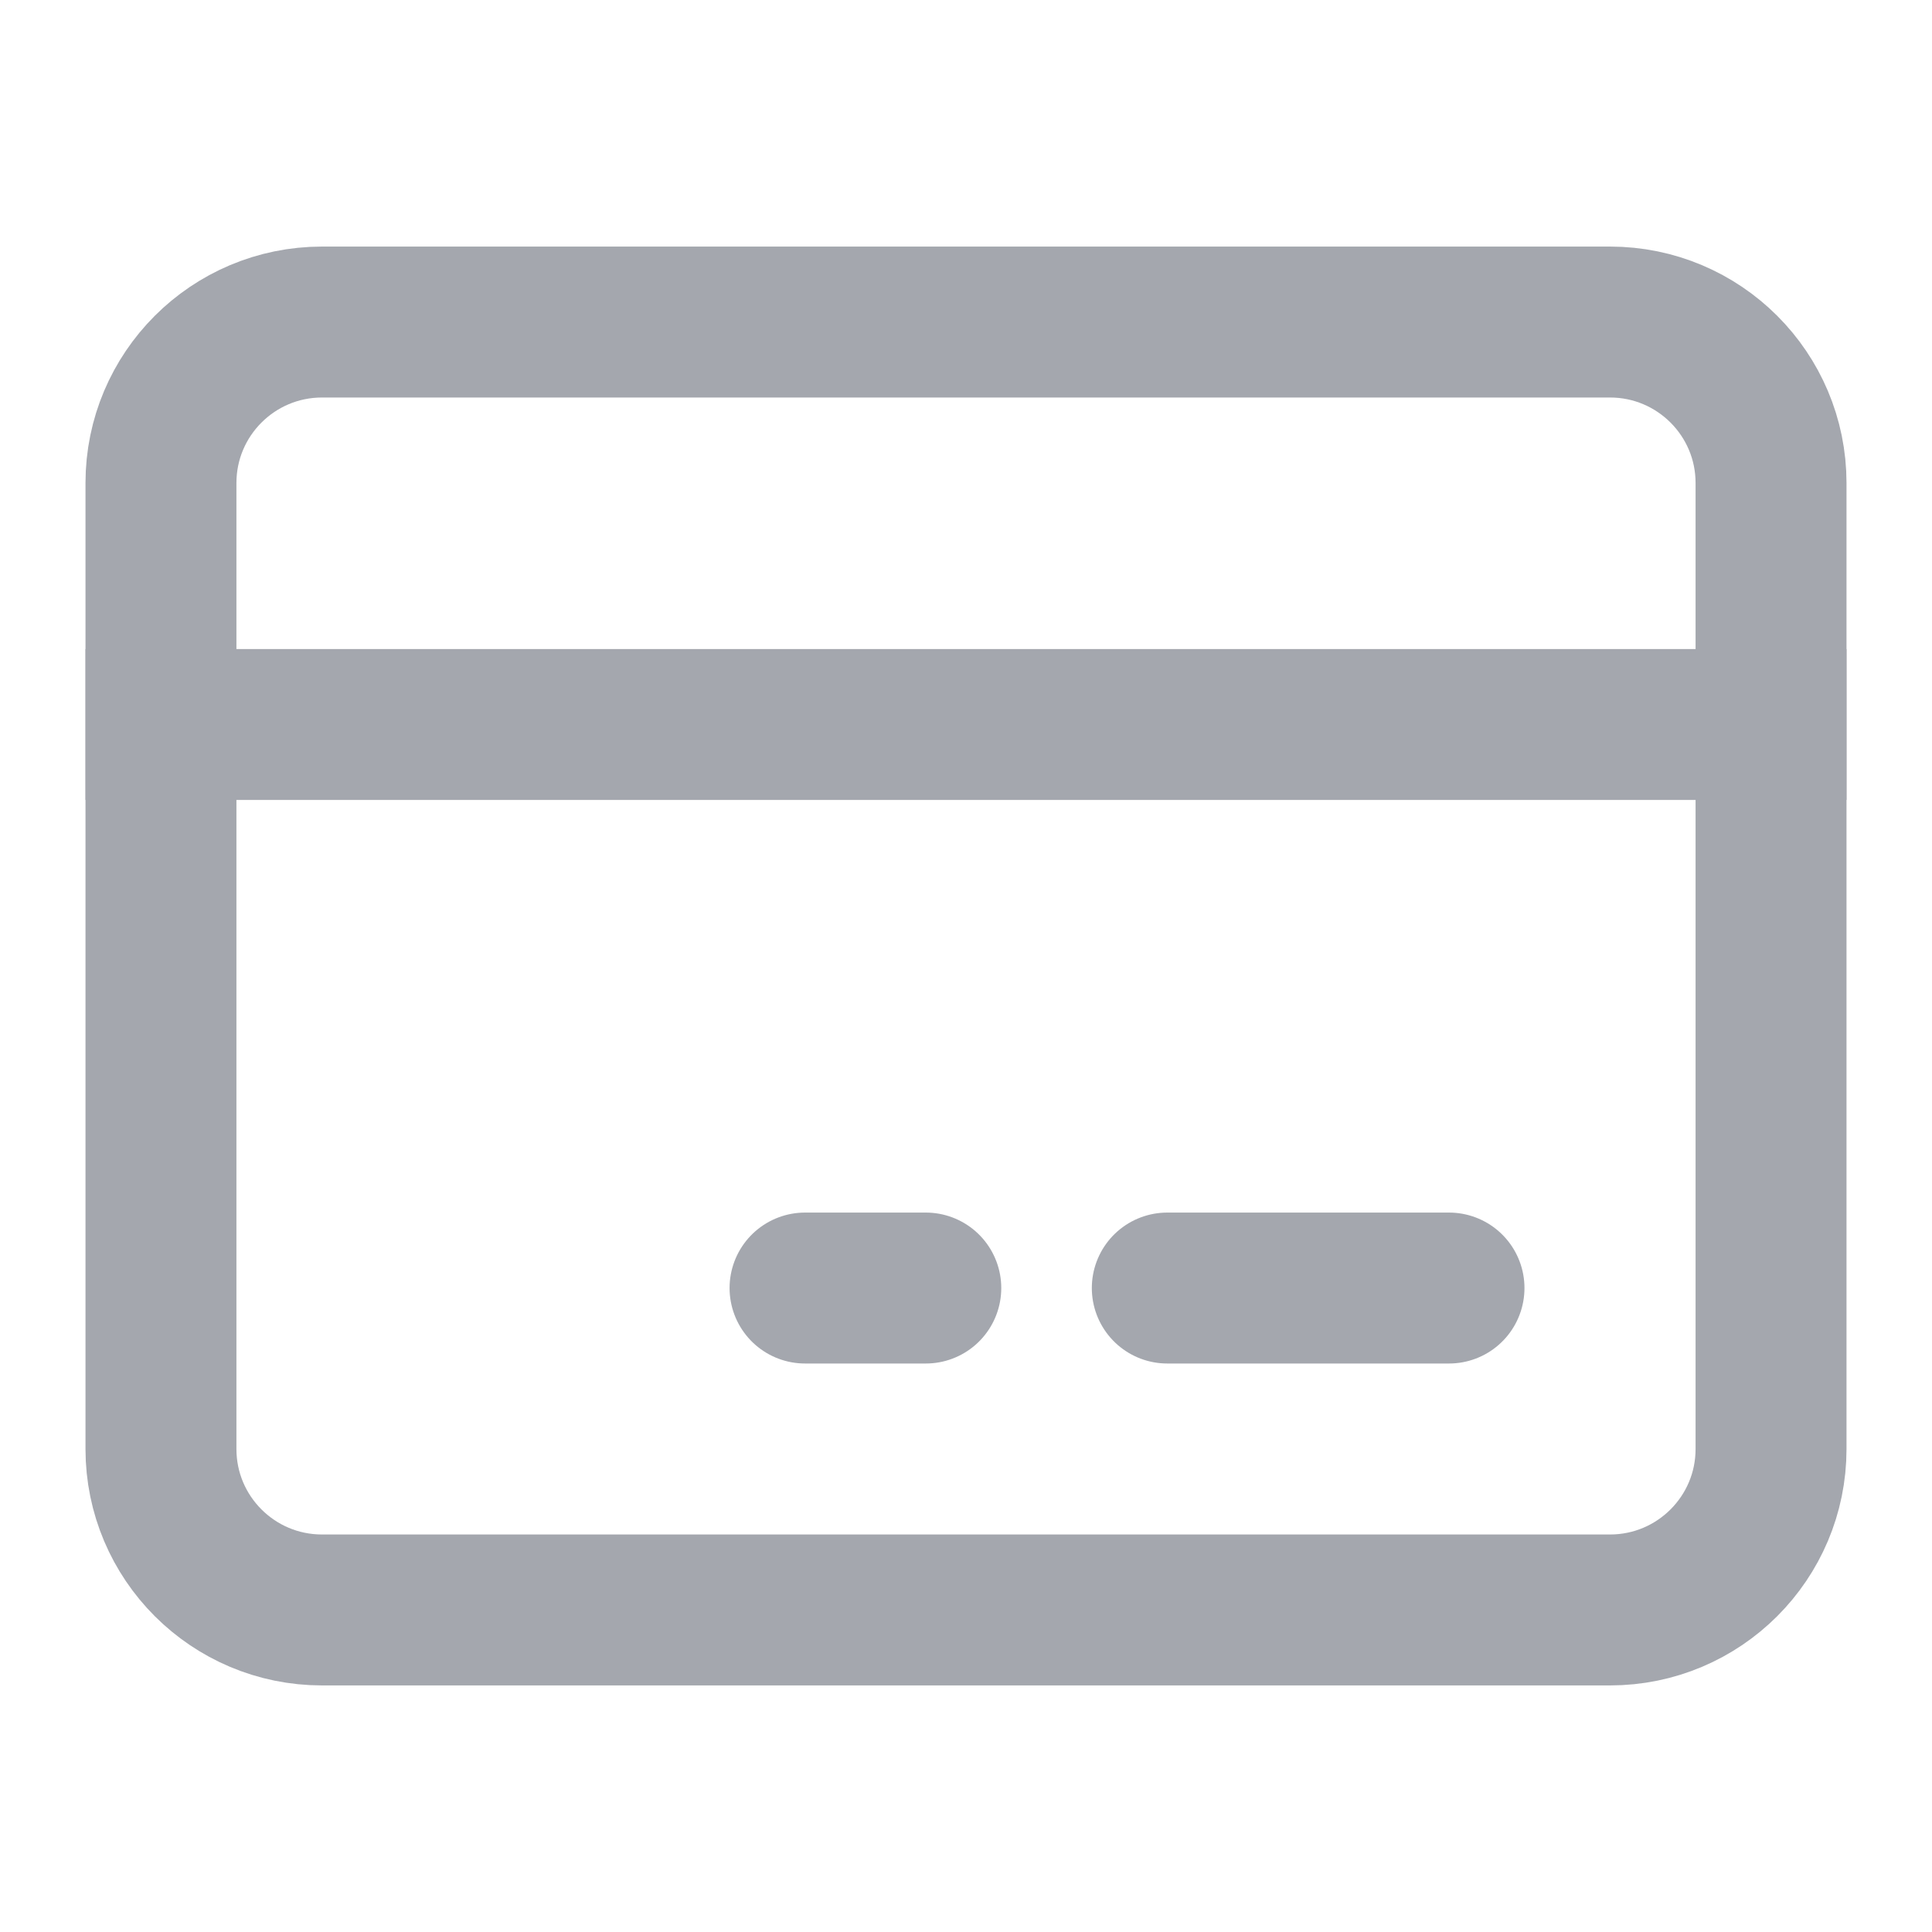
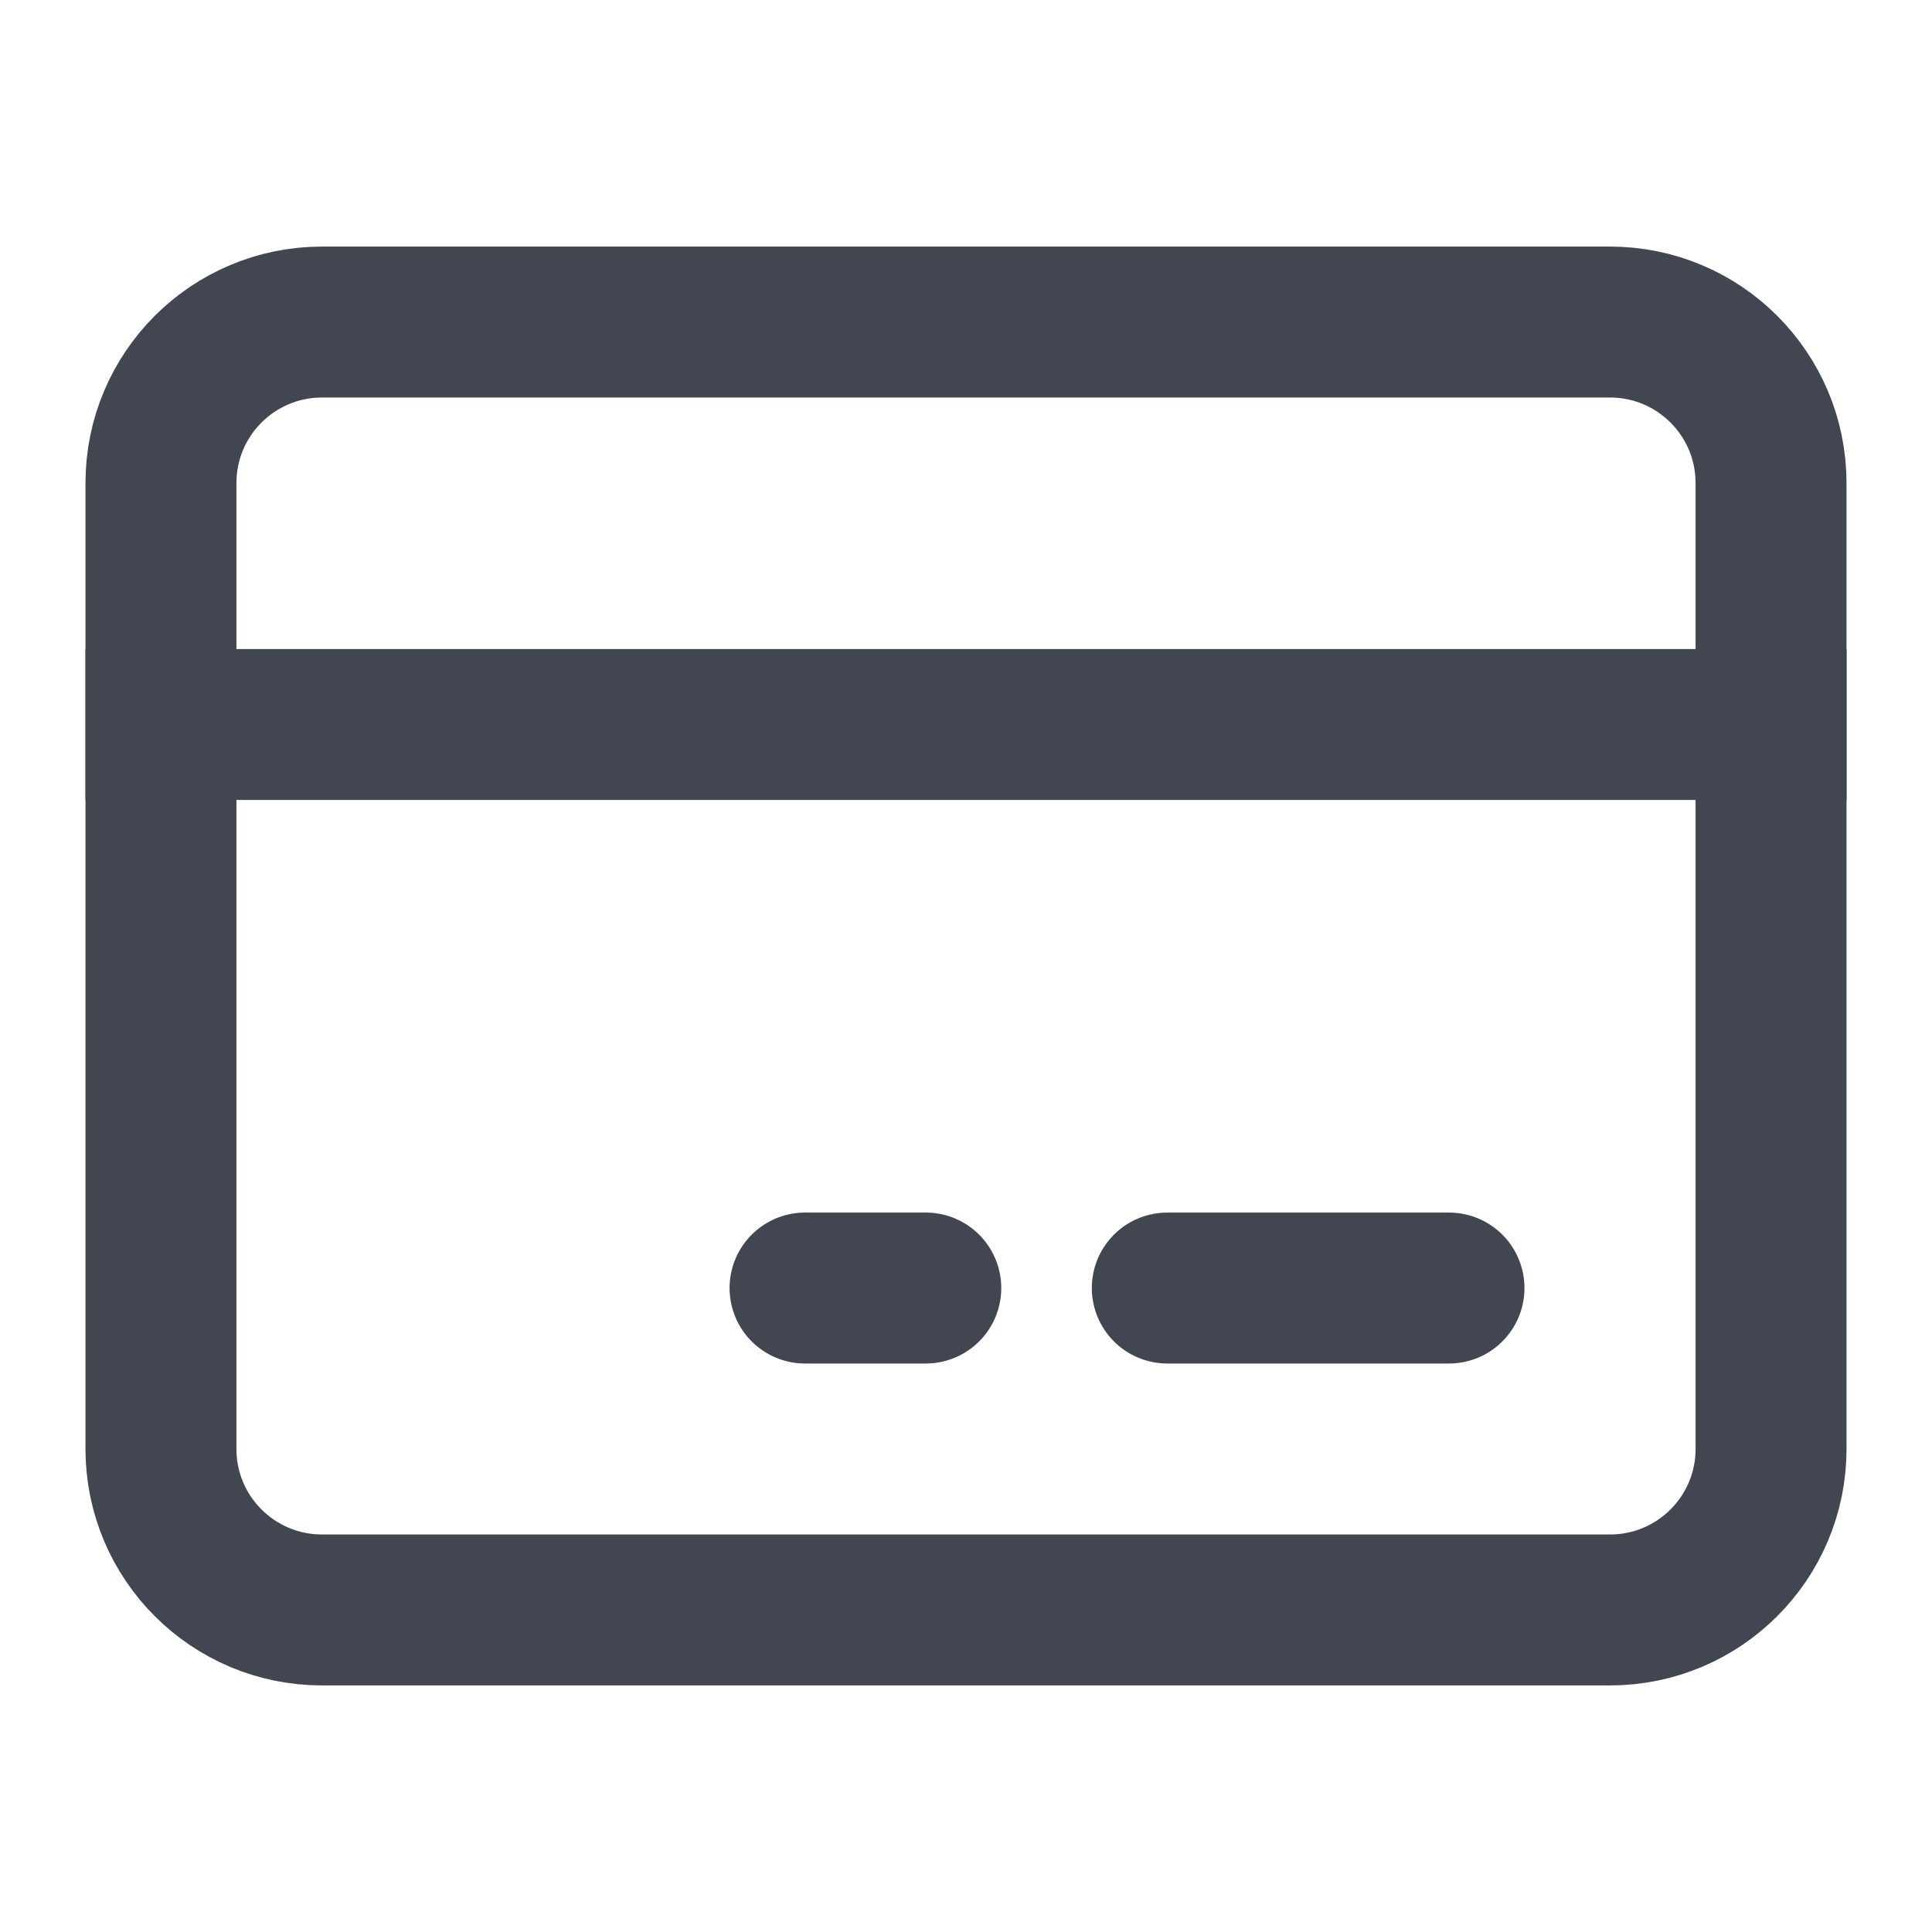
<svg xmlns="http://www.w3.org/2000/svg" width="16" height="16" viewBox="0 0 16 16" fill="none">
-   <path d="M13.333 2.667H2.667C1.93 2.667 1.333 3.264 1.333 4V12C1.333 12.736 1.93 13.333 2.667 13.333H13.333C14.07 13.333 14.667 12.736 14.667 12V4C14.667 3.264 14.07 2.667 13.333 2.667Z" stroke="#A4A7AE" stroke-width="1.25" stroke-linecap="round" stroke-linejoin="round" />
-   <path d="M6.667 10.667H7.667M9.667 10.667H12" stroke="#A4A7AE" stroke-width="1.25" stroke-miterlimit="10" stroke-linecap="round" stroke-linejoin="round" />
-   <path d="M1.333 6H14.667" stroke="#A4A7AE" stroke-width="1.25" stroke-linecap="square" stroke-linejoin="round" />
+   <path d="M13.333 2.667H2.667C1.93 2.667 1.333 3.264 1.333 4V12C1.333 12.736 1.93 13.333 2.667 13.333H13.333C14.07 13.333 14.667 12.736 14.667 12V4C14.667 3.264 14.07 2.667 13.333 2.667Z" stroke="#414651" stroke-width="1.25" stroke-linecap="round" stroke-linejoin="round" />
+   <path d="M6.667 10.667H7.667M9.667 10.667H12" stroke="#414651" stroke-width="1.25" stroke-miterlimit="10" stroke-linecap="round" stroke-linejoin="round" />
+   <path d="M1.333 6H14.667" stroke="#414651" stroke-width="1.25" stroke-linecap="square" stroke-linejoin="round" />
</svg>
